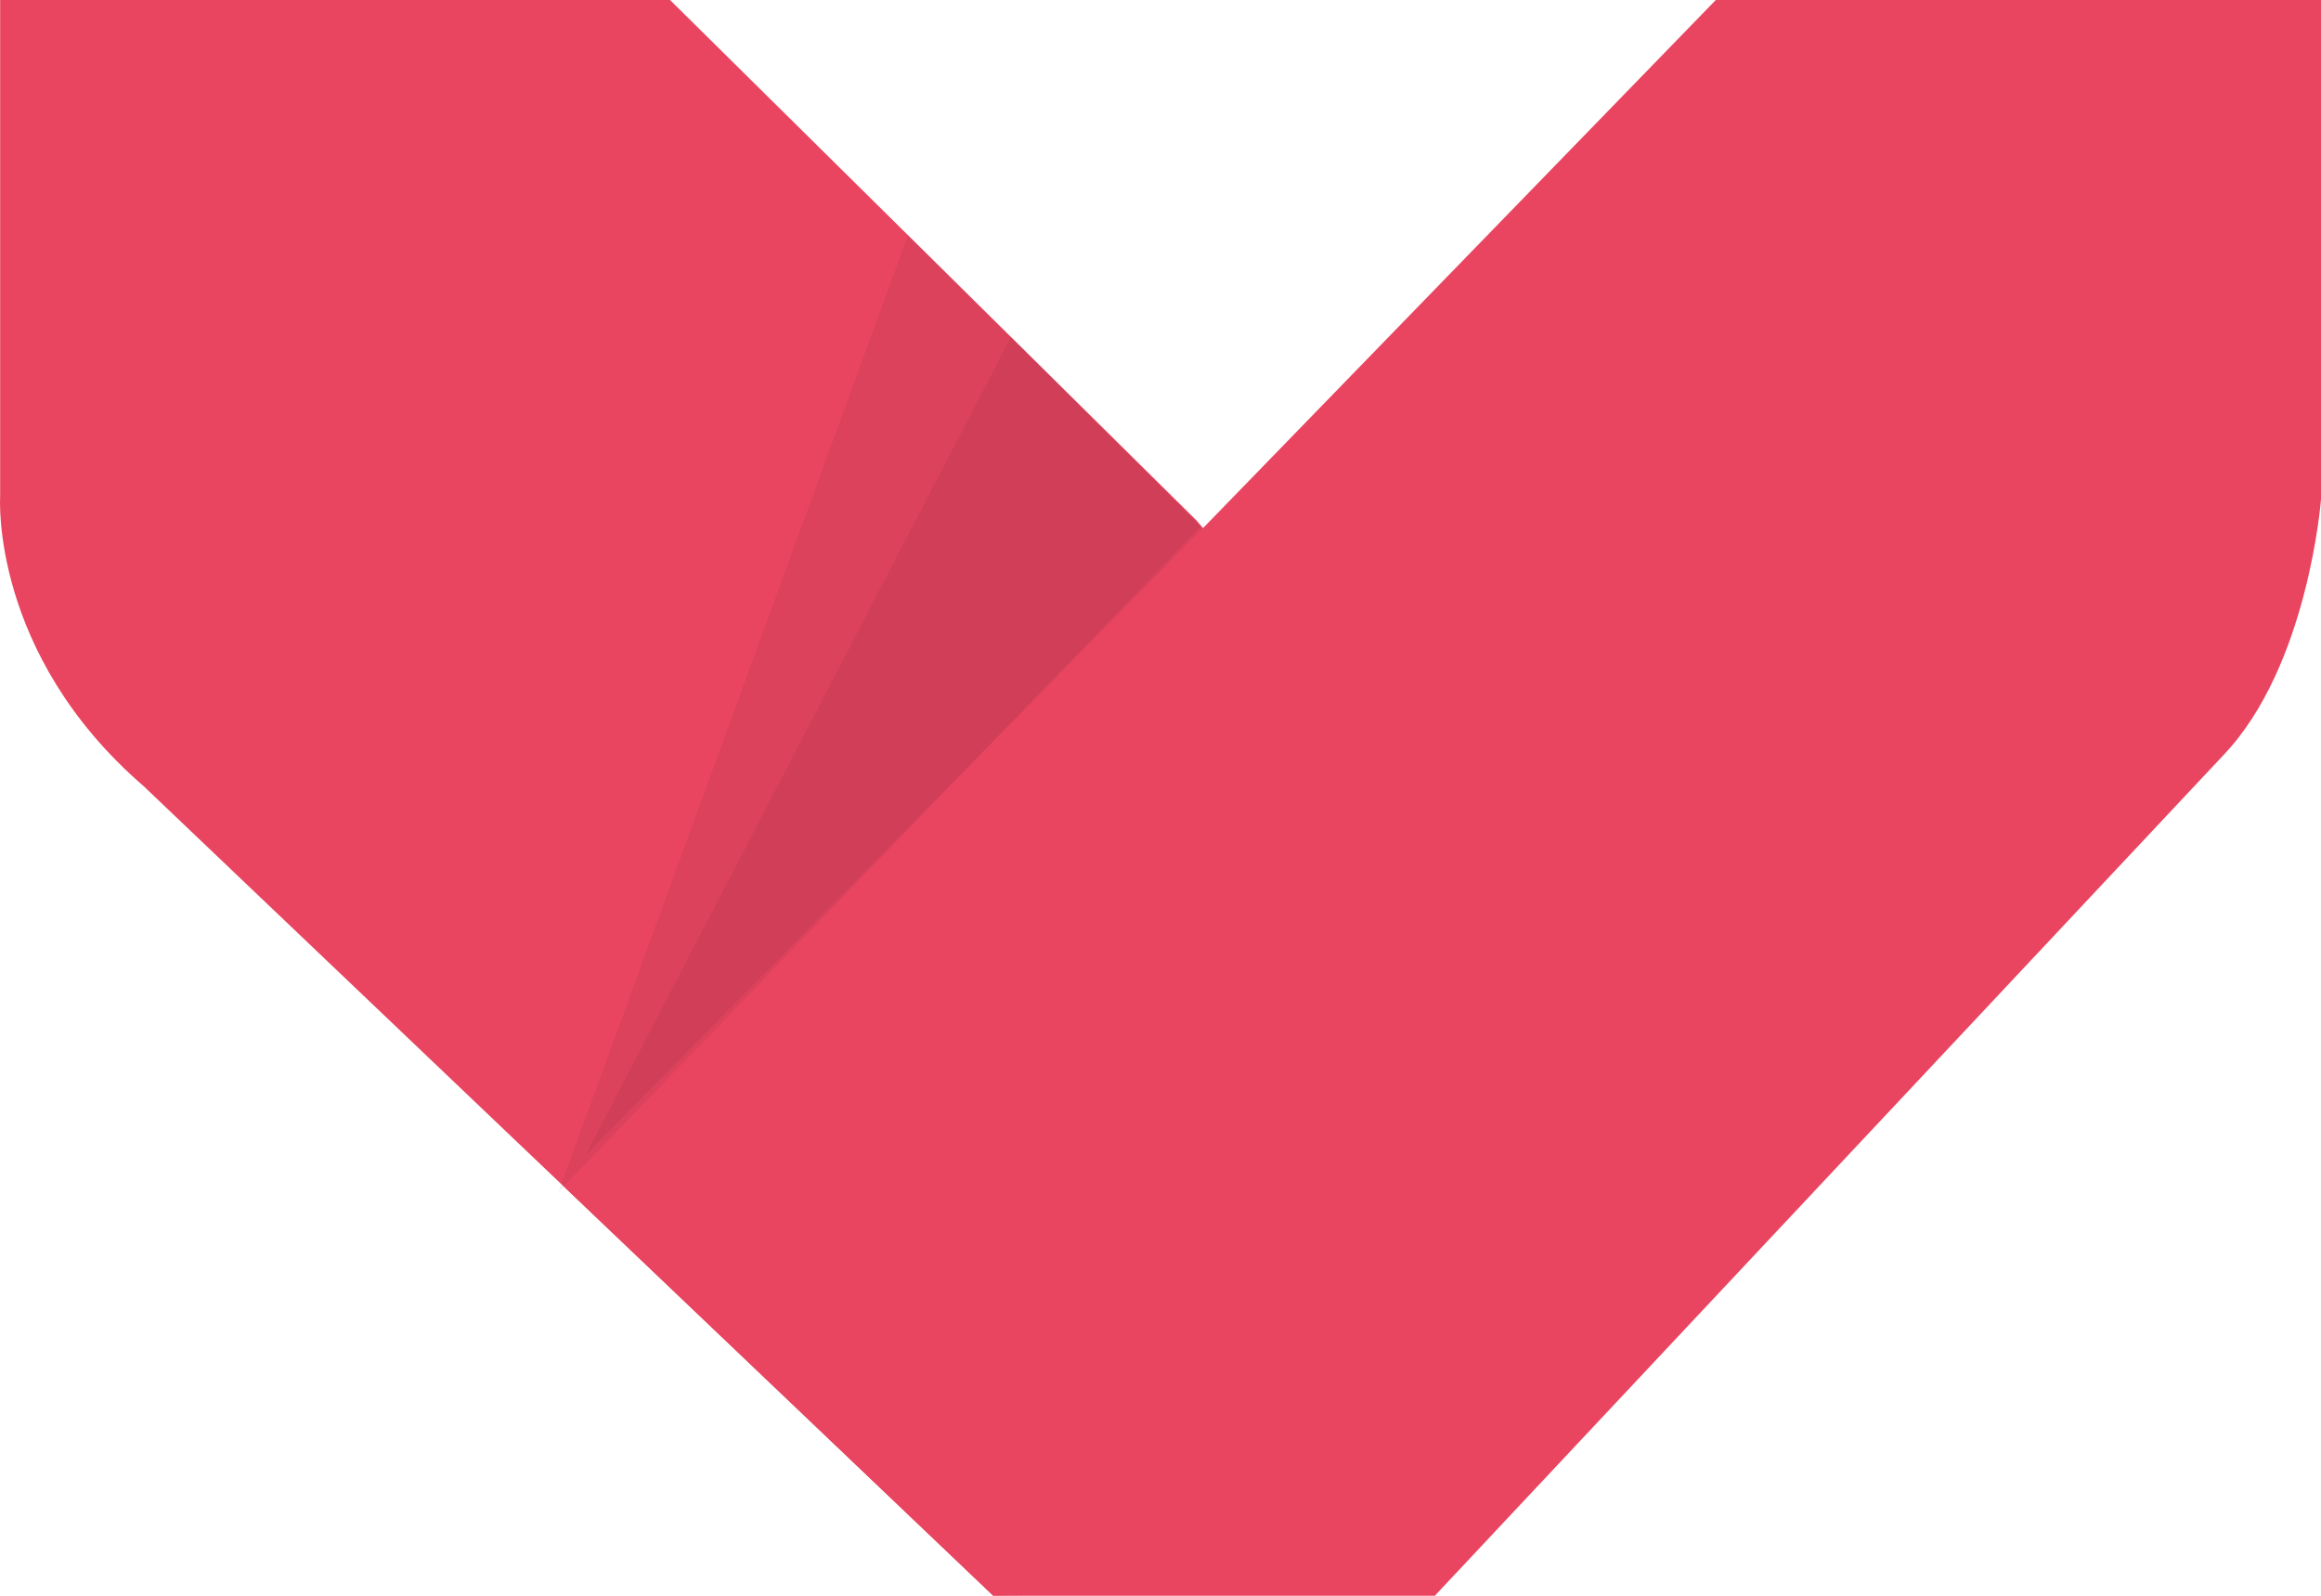
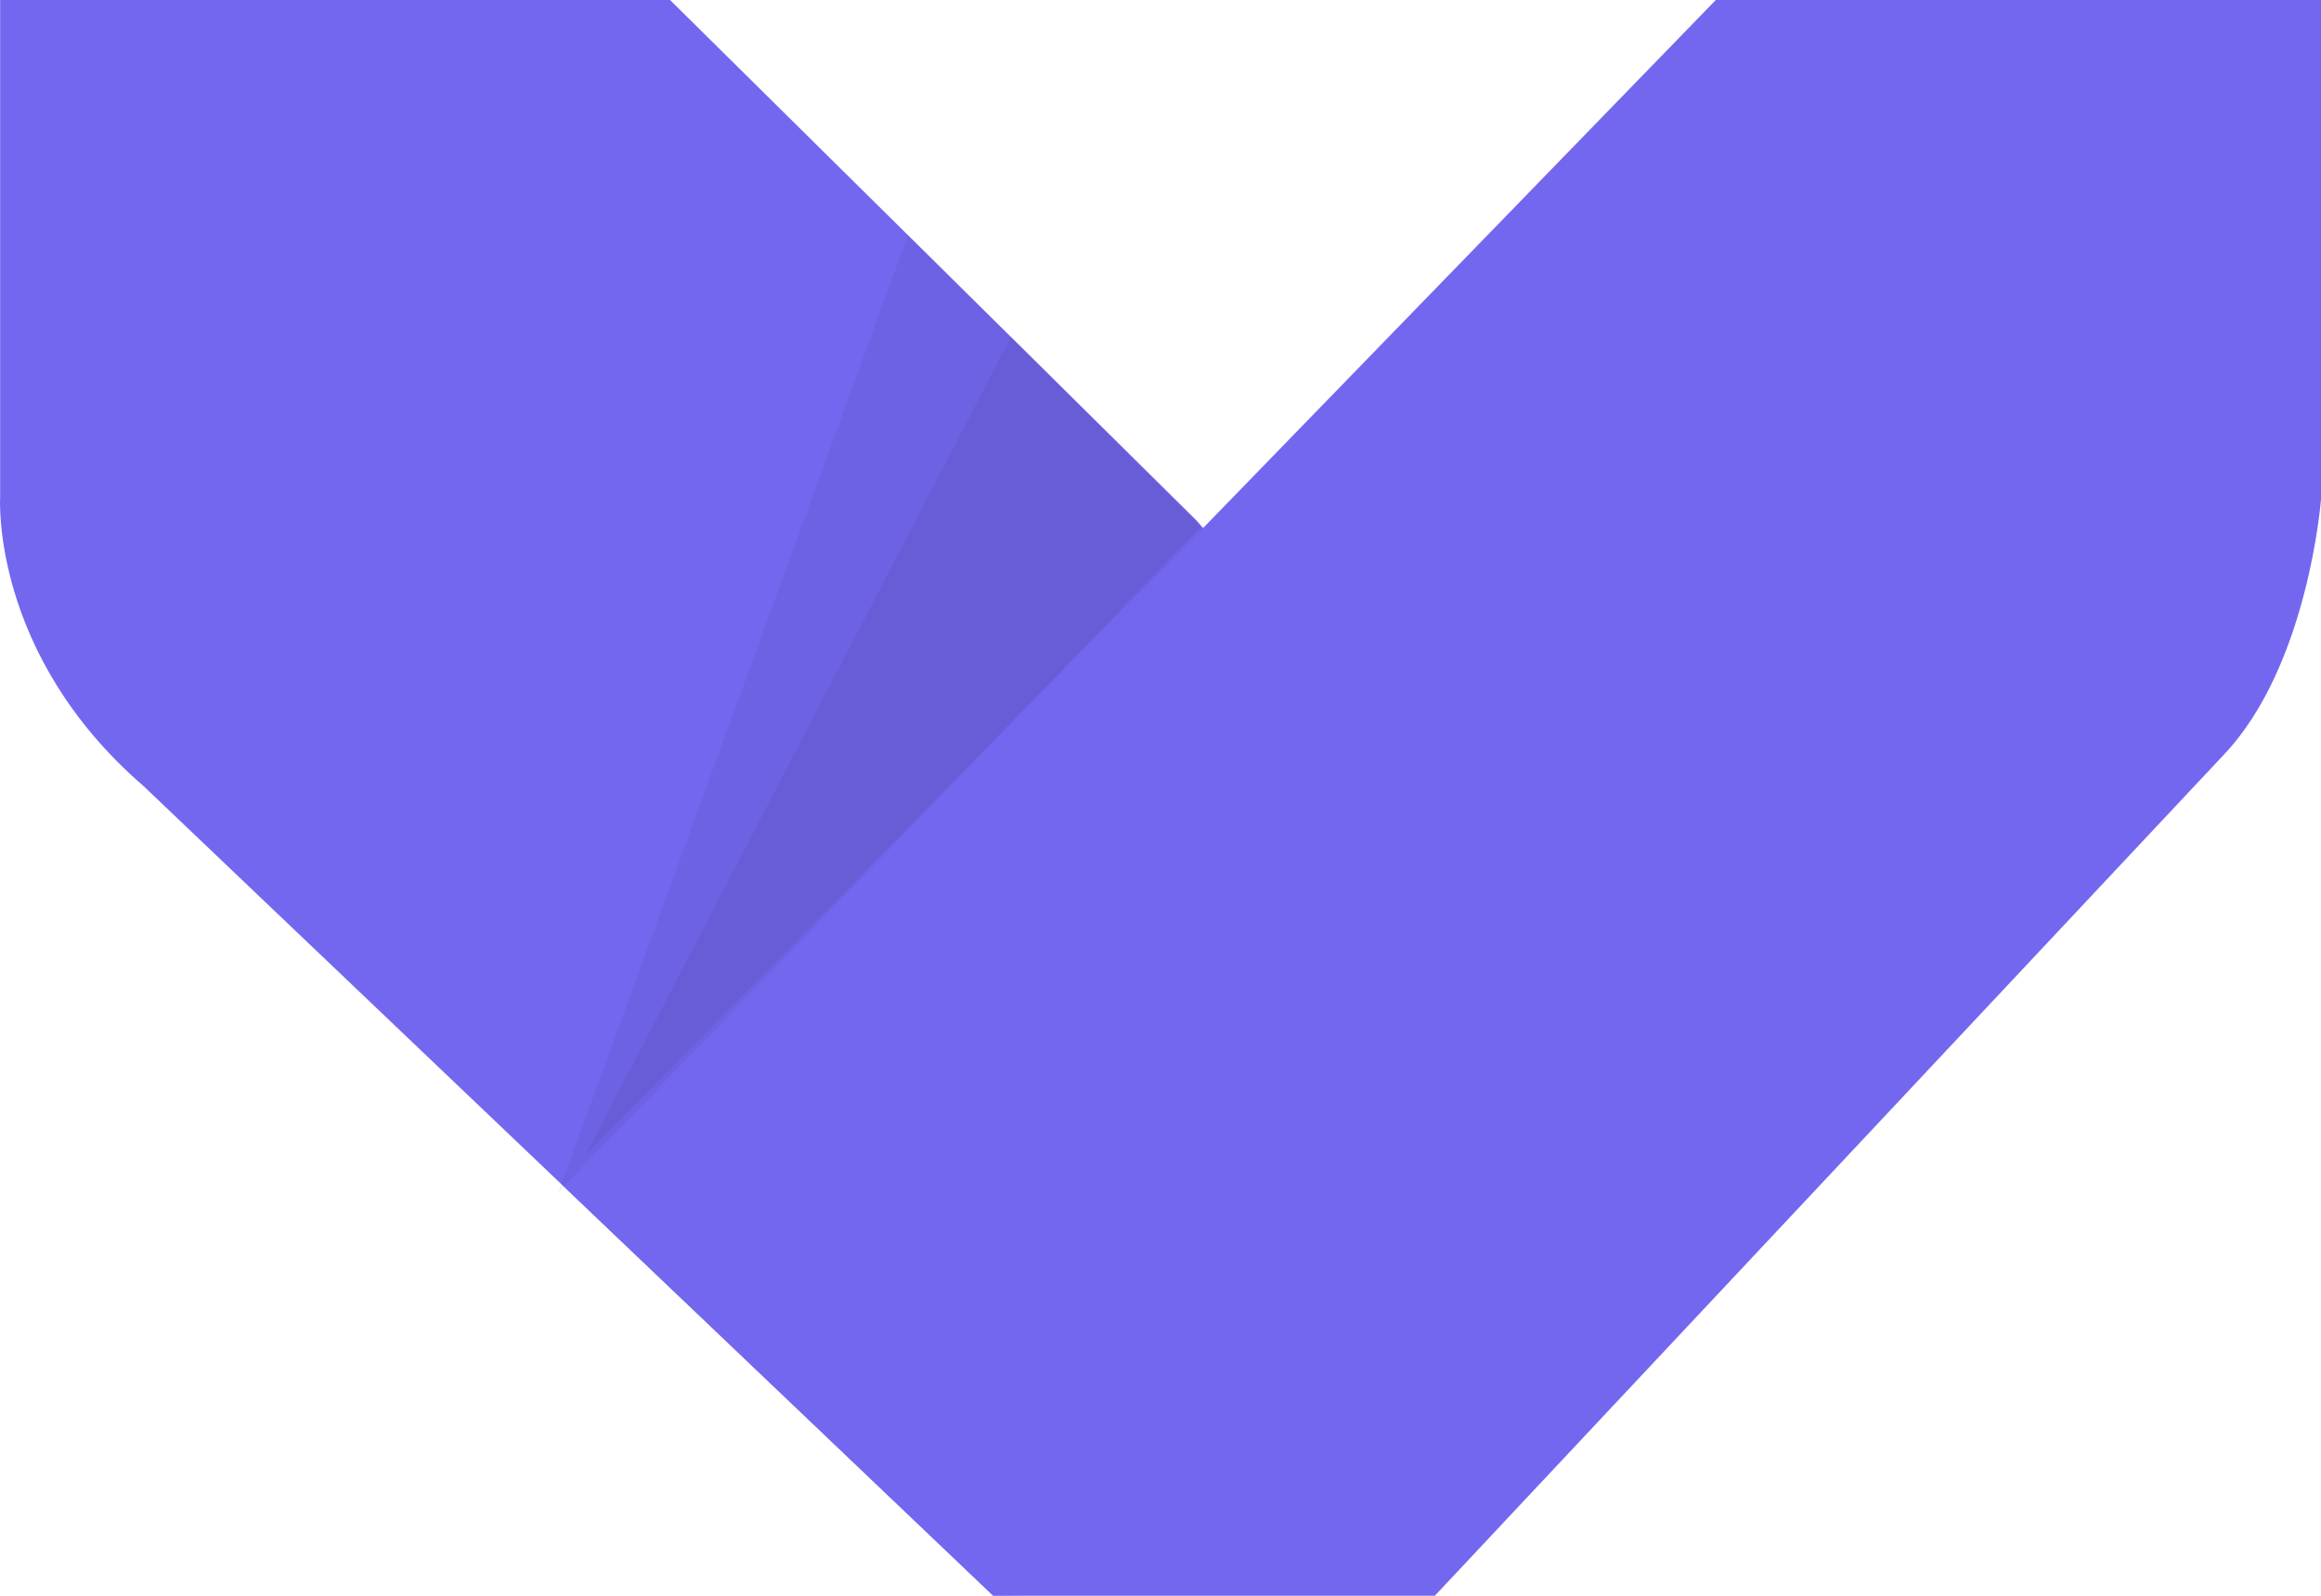
<svg xmlns="http://www.w3.org/2000/svg" viewBox="0 0 32 22" fill="none" role="img" aria-label="NextGenPay mark">
-   <path fill-rule="evenodd" clip-rule="evenodd" d="M0.002 0V6.854C0.002 6.854 -0.133 9.012 1.981 10.839L13.691 21.996L19.781 21.918L18.804 9.882L16.495 7.173L9.238 0H0.002Z" fill="#e94560" />
+   <path fill-rule="evenodd" clip-rule="evenodd" d="M0.002 0V6.854C0.002 6.854 -0.133 9.012 1.981 10.839L13.691 21.996L19.781 21.918L18.804 9.882L16.495 7.173L9.238 0H0.002Z" fill="#7367F0" />
  <path opacity="0.06" fill-rule="evenodd" clip-rule="evenodd" d="M7.698 16.436L12.52 3.237L16.554 7.256L7.698 16.436Z" fill="#161616" />
  <path opacity="0.06" fill-rule="evenodd" clip-rule="evenodd" d="M8.078 15.918L13.942 4.64L16.585 7.285L8.078 15.918Z" fill="#161616" />
-   <path fill-rule="evenodd" clip-rule="evenodd" d="M7.773 16.357L23.656 0H32V6.884C32 6.884 31.826 9.178 30.659 10.406L19.782 22H13.694L7.773 16.357Z" fill="#e94560" />
+   <path fill-rule="evenodd" clip-rule="evenodd" d="M7.773 16.357L23.656 0H32V6.884C32 6.884 31.826 9.178 30.659 10.406L19.782 22H13.694L7.773 16.357Z" fill="#7367F0" />
</svg>
